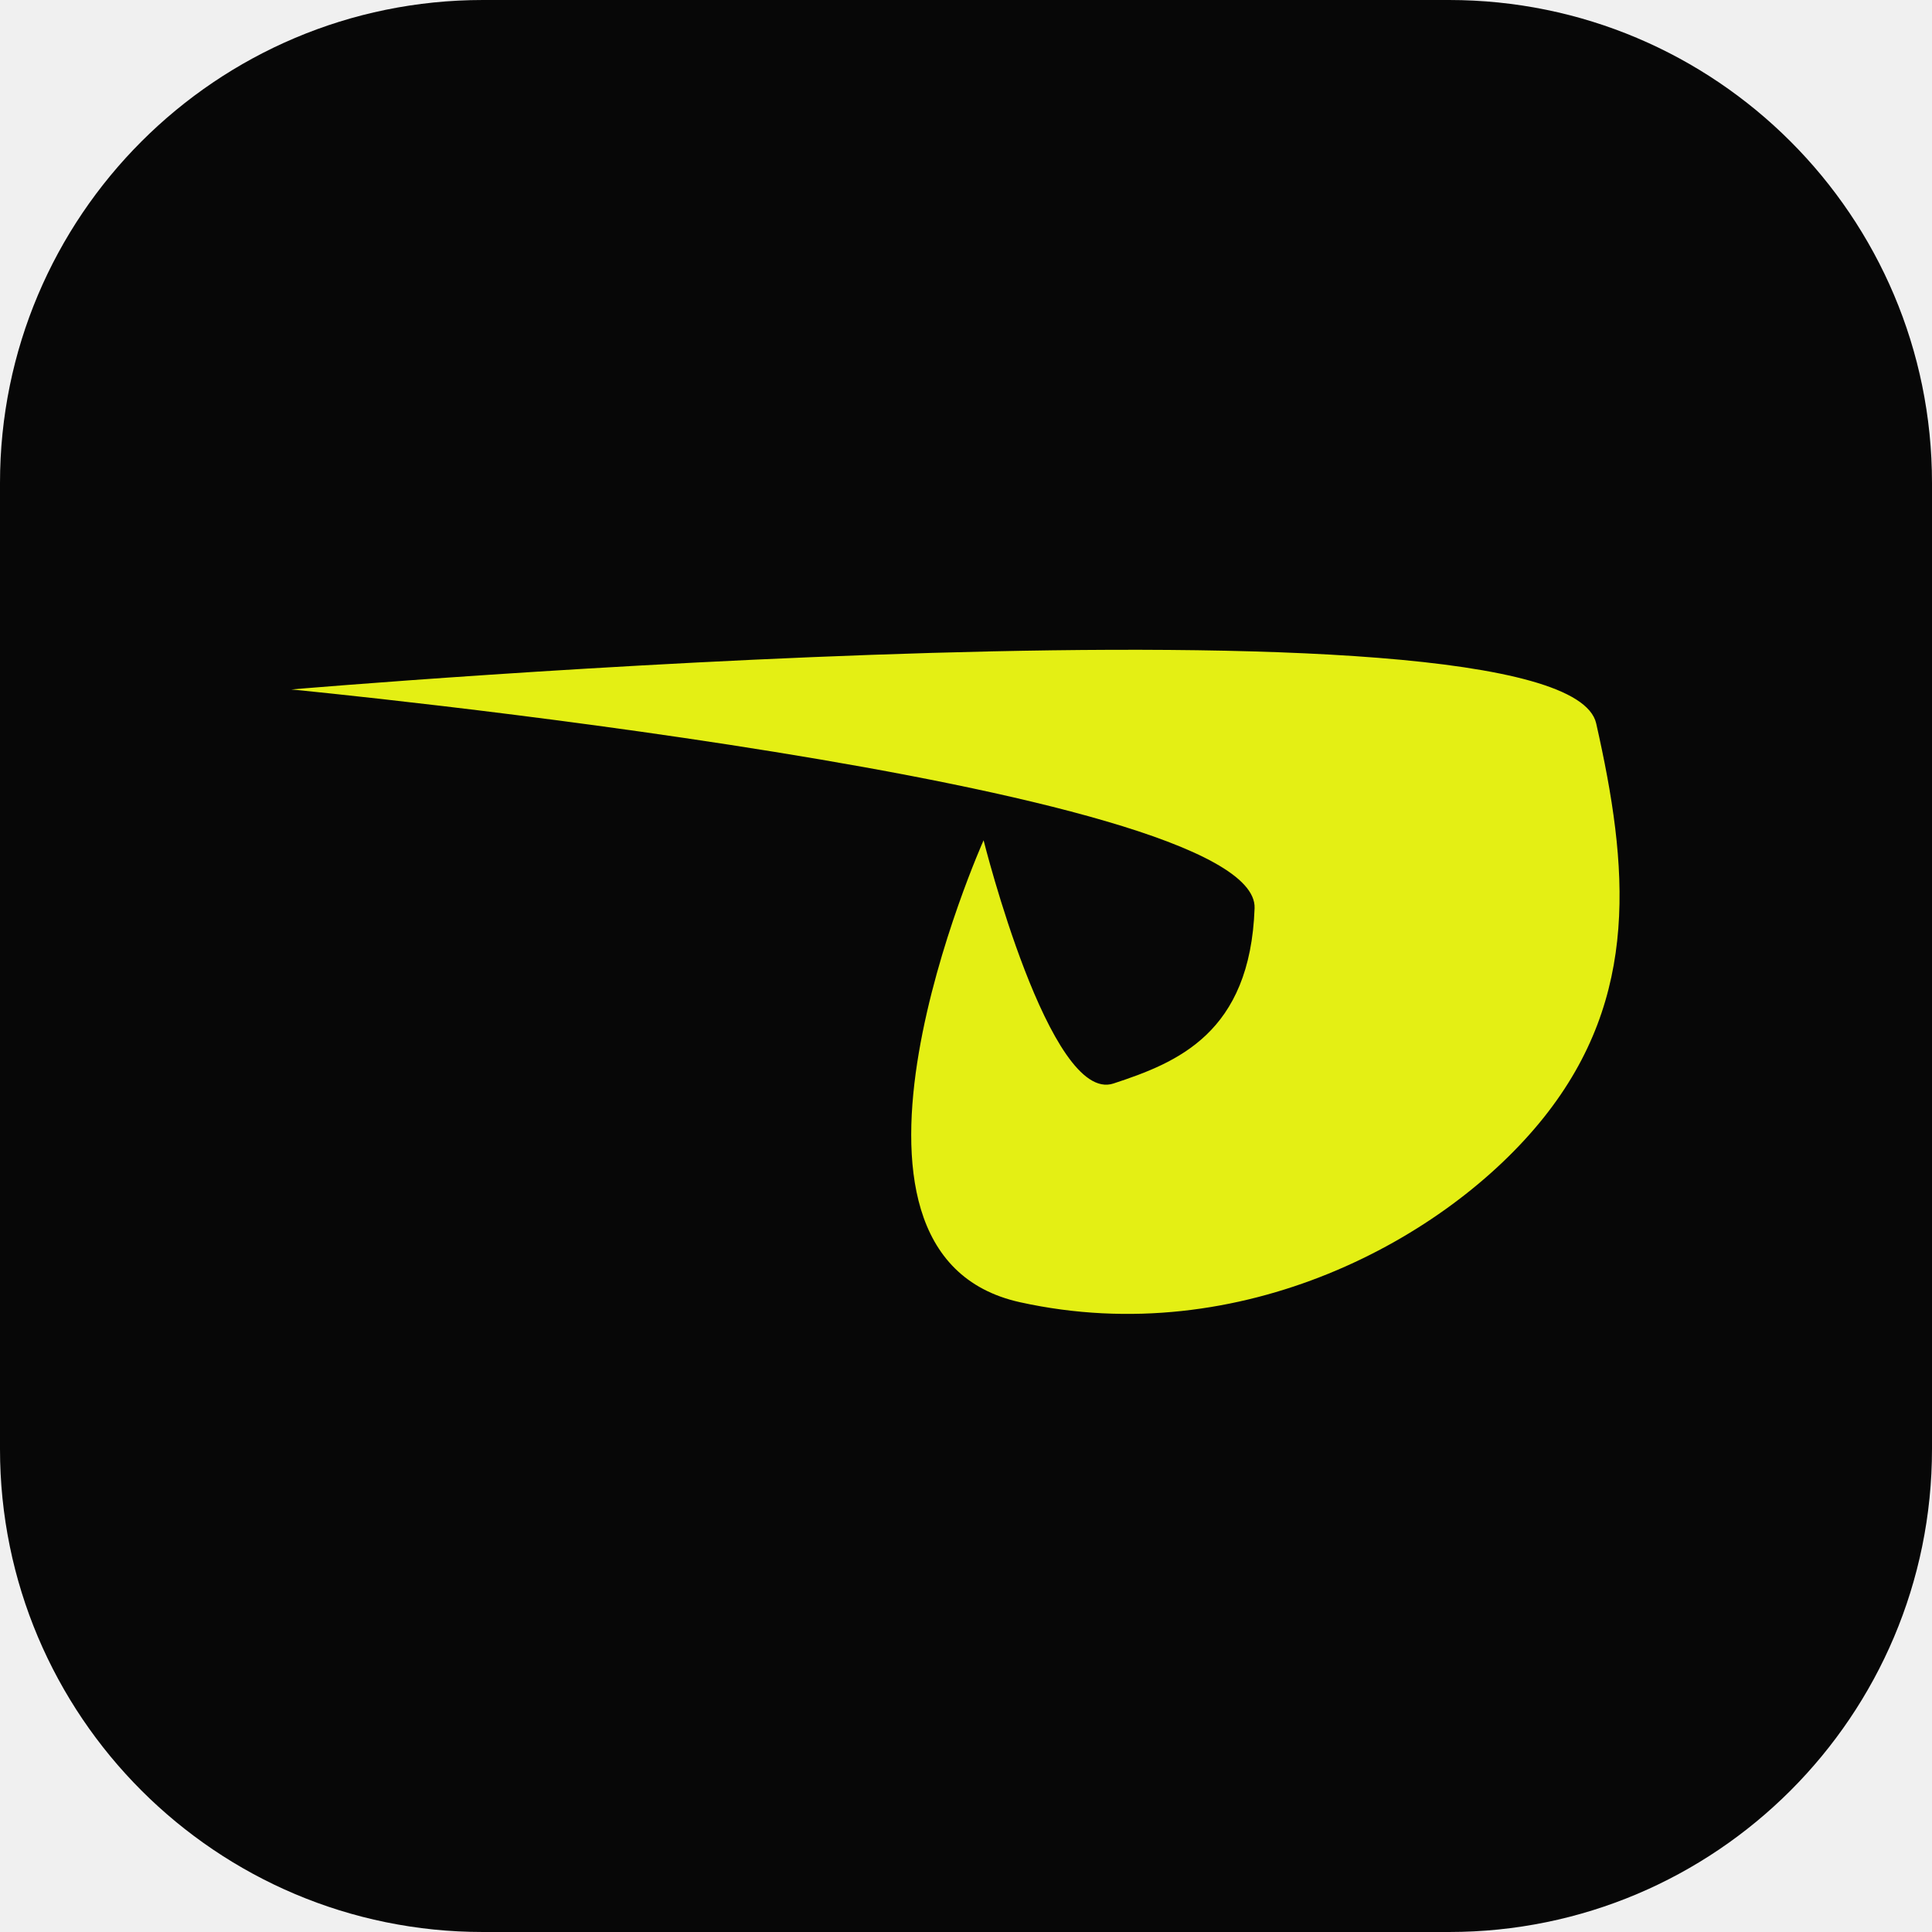
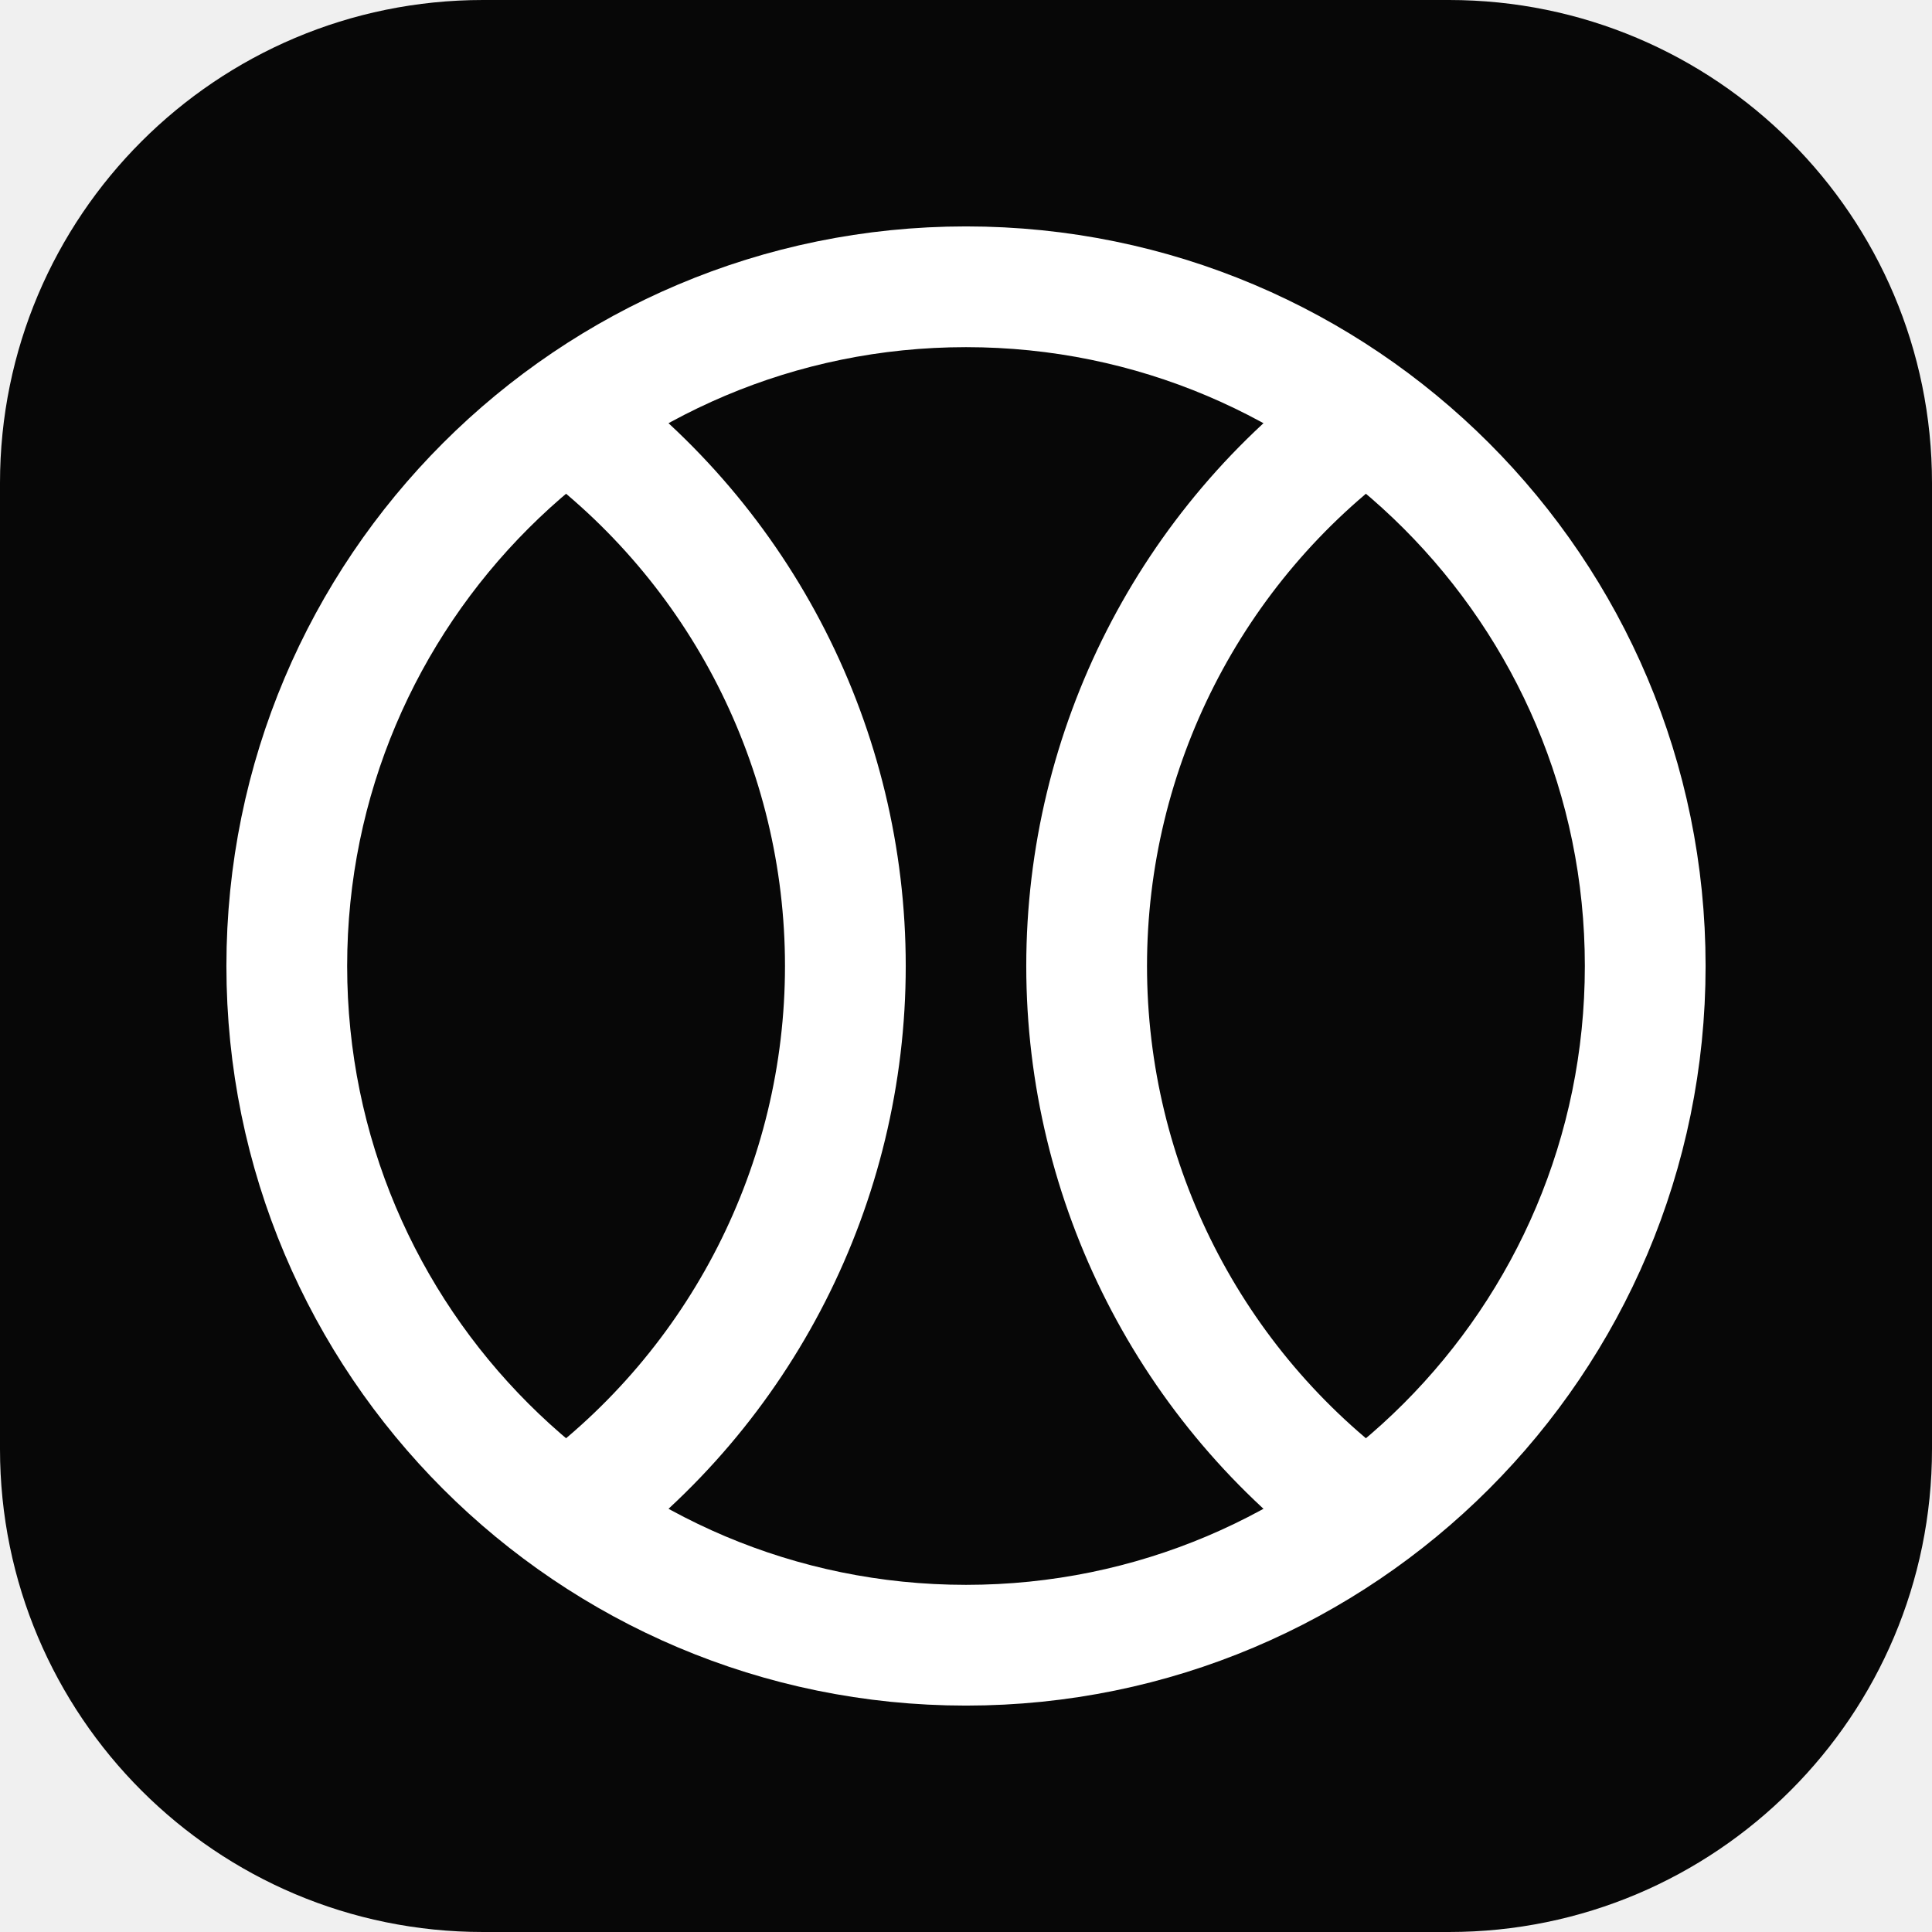
<svg xmlns="http://www.w3.org/2000/svg" viewBox="0 0 512 512" fill="none">
  <rect width="512" height="512" rx="128" fill="#070707" />
-   <g transform="translate(77.2, 172.2)">
-     <path d="M255.279 68.473C256.455 35.315 0 10.511 0 10.511C0 10.511 337.249 -18.315 345.804 19.506C354.359 57.325 357.526 91.825 331.924 123.937C306.322 156.049 251.785 185.841 193.119 172.905C134.453 159.969 183.463 50.485 183.463 50.485C183.463 50.485 200.965 120.483 217.863 114.943C234.761 109.403 254.104 101.632 255.279 68.473Z" fill="#E4EF14" />
+   <defs>
+     <clipPath id="tab-ball-clip">
+       <circle cx="256" cy="256" r="180" />
+     </clipPath>
+   </defs>
+   <circle cx="256" cy="256" r="180" stroke="#FFFFFF" stroke-width="32" />
+   <g clip-path="url(#tab-ball-clip)">
+     <path d="M 150 110.5 A 180 180 0 0 1 150 401.5" stroke="#FFFFFF" stroke-width="32" stroke-linecap="round" />
+     <path d="M 362 110.5 A 180 180 0 0 0 362 401.5" stroke="#FFFFFF" stroke-width="32" stroke-linecap="round" />
  </g>
</svg>
